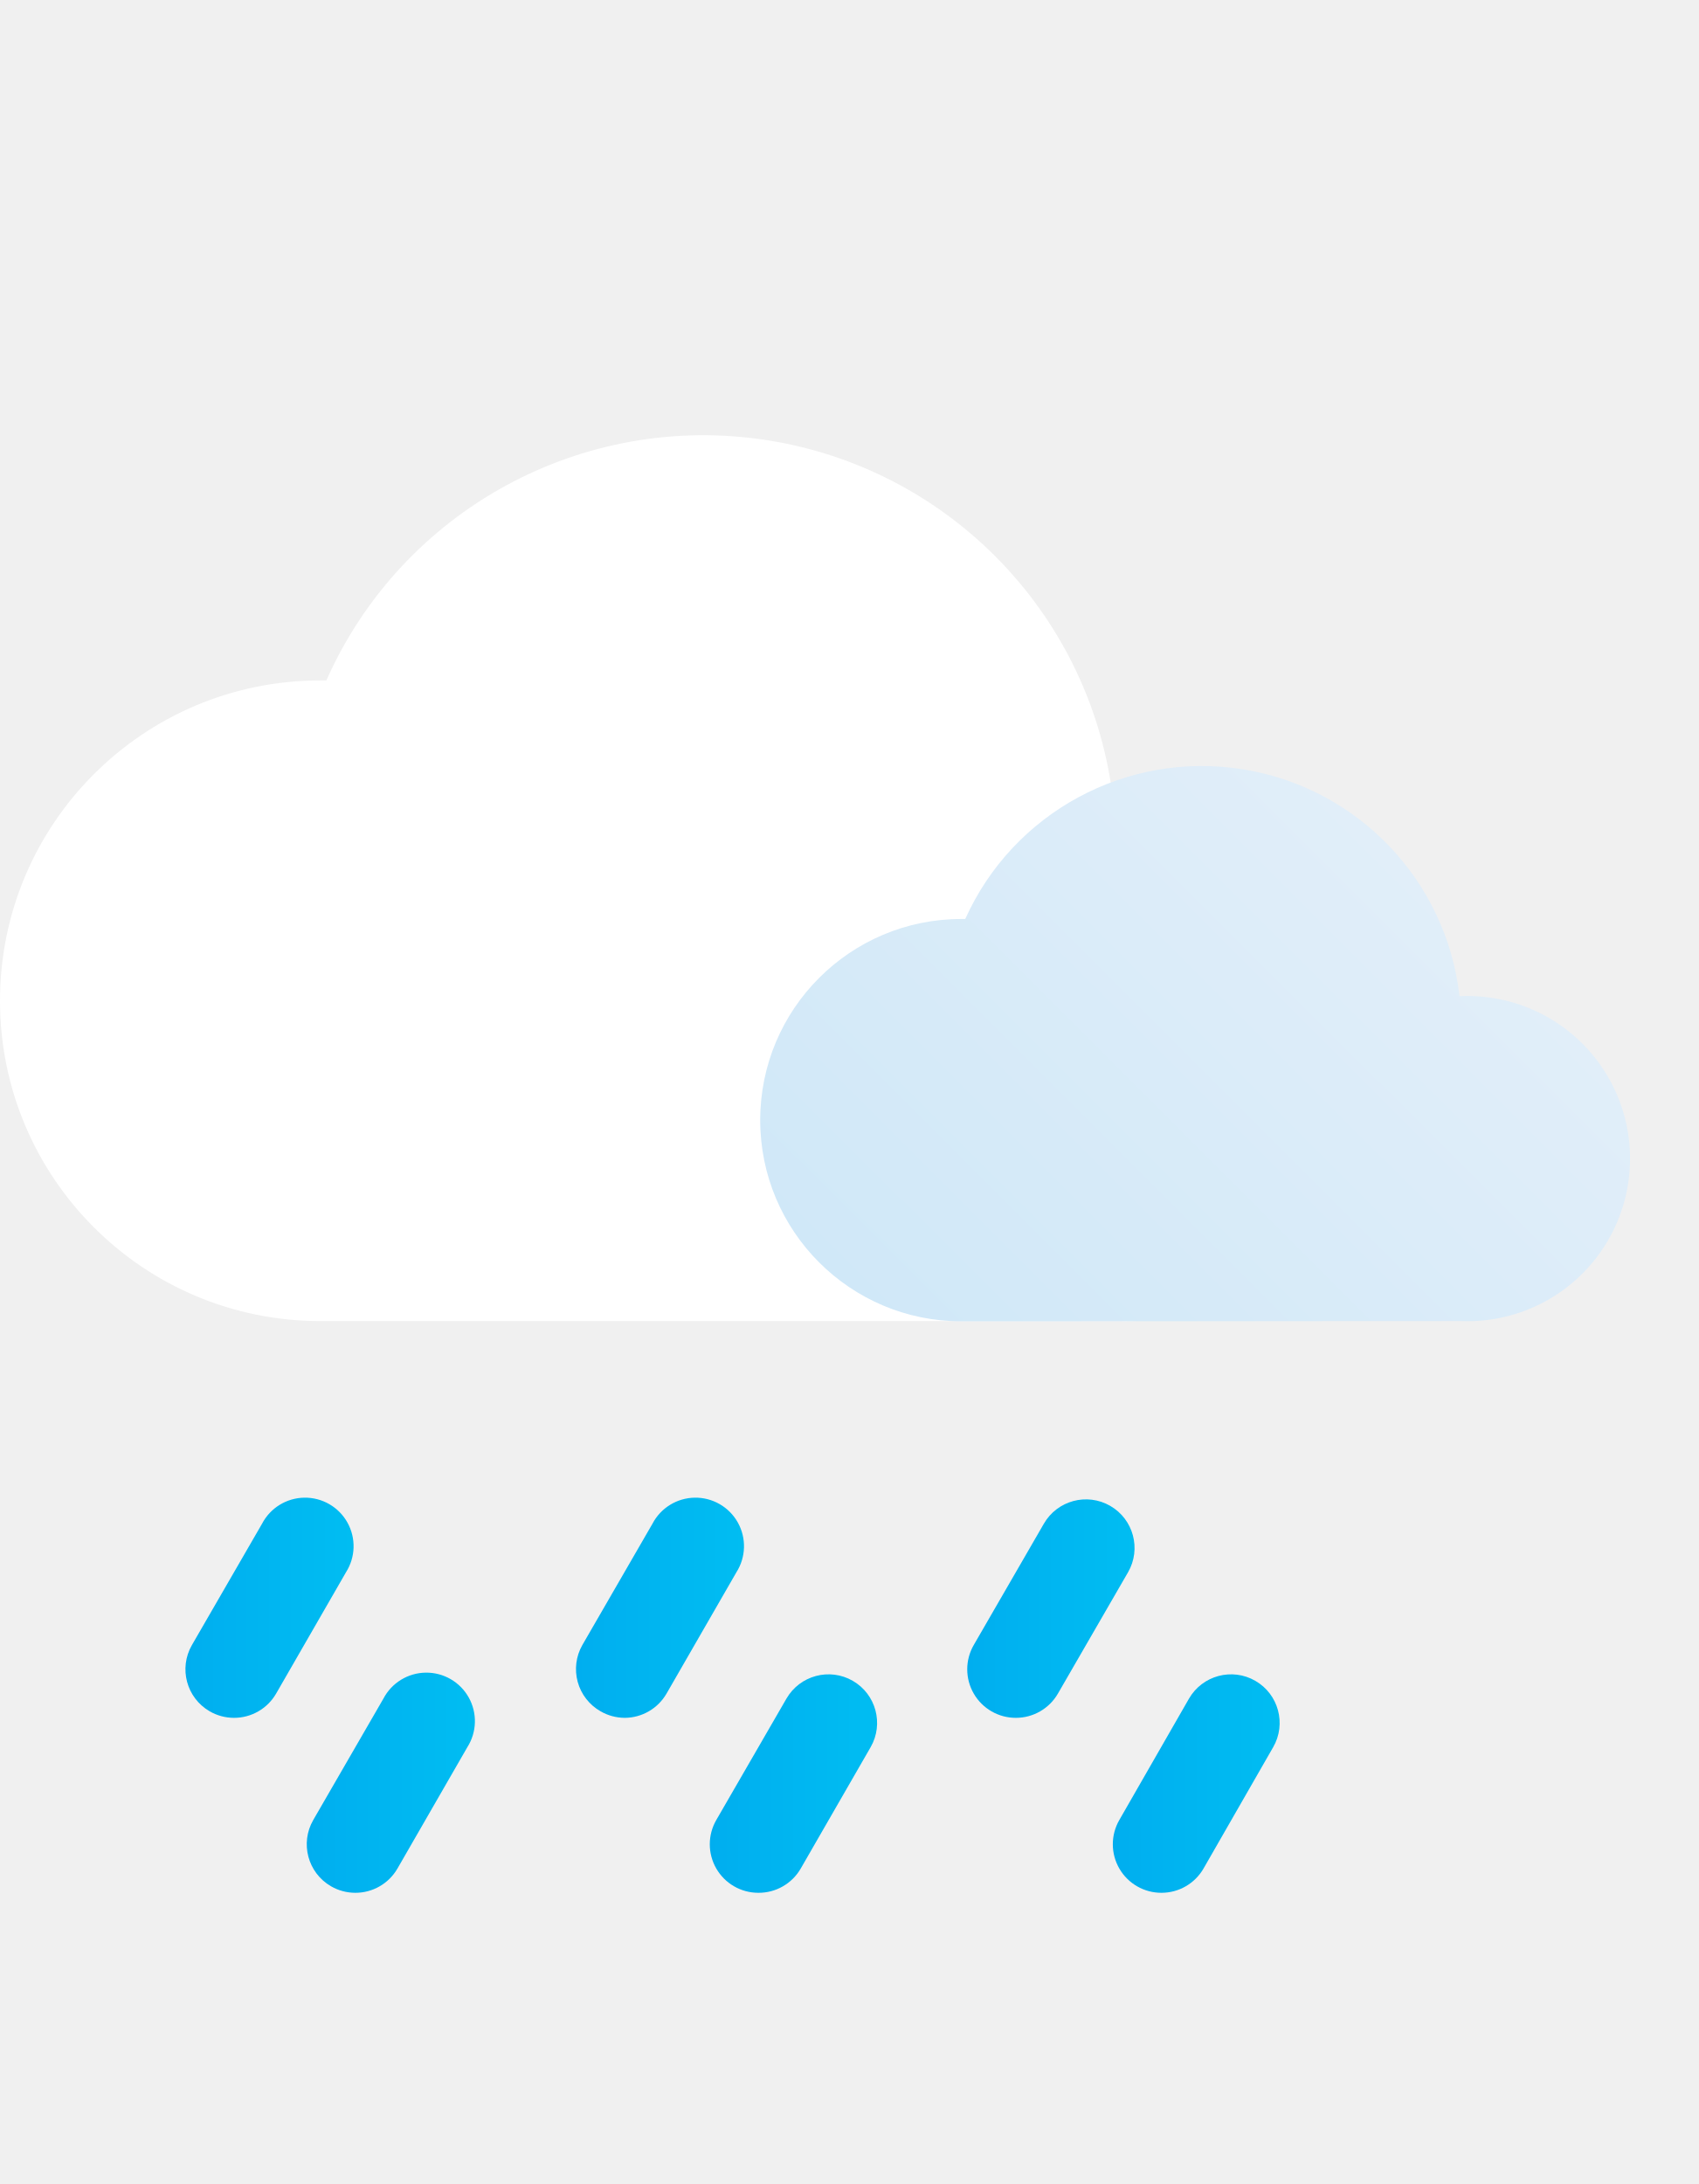
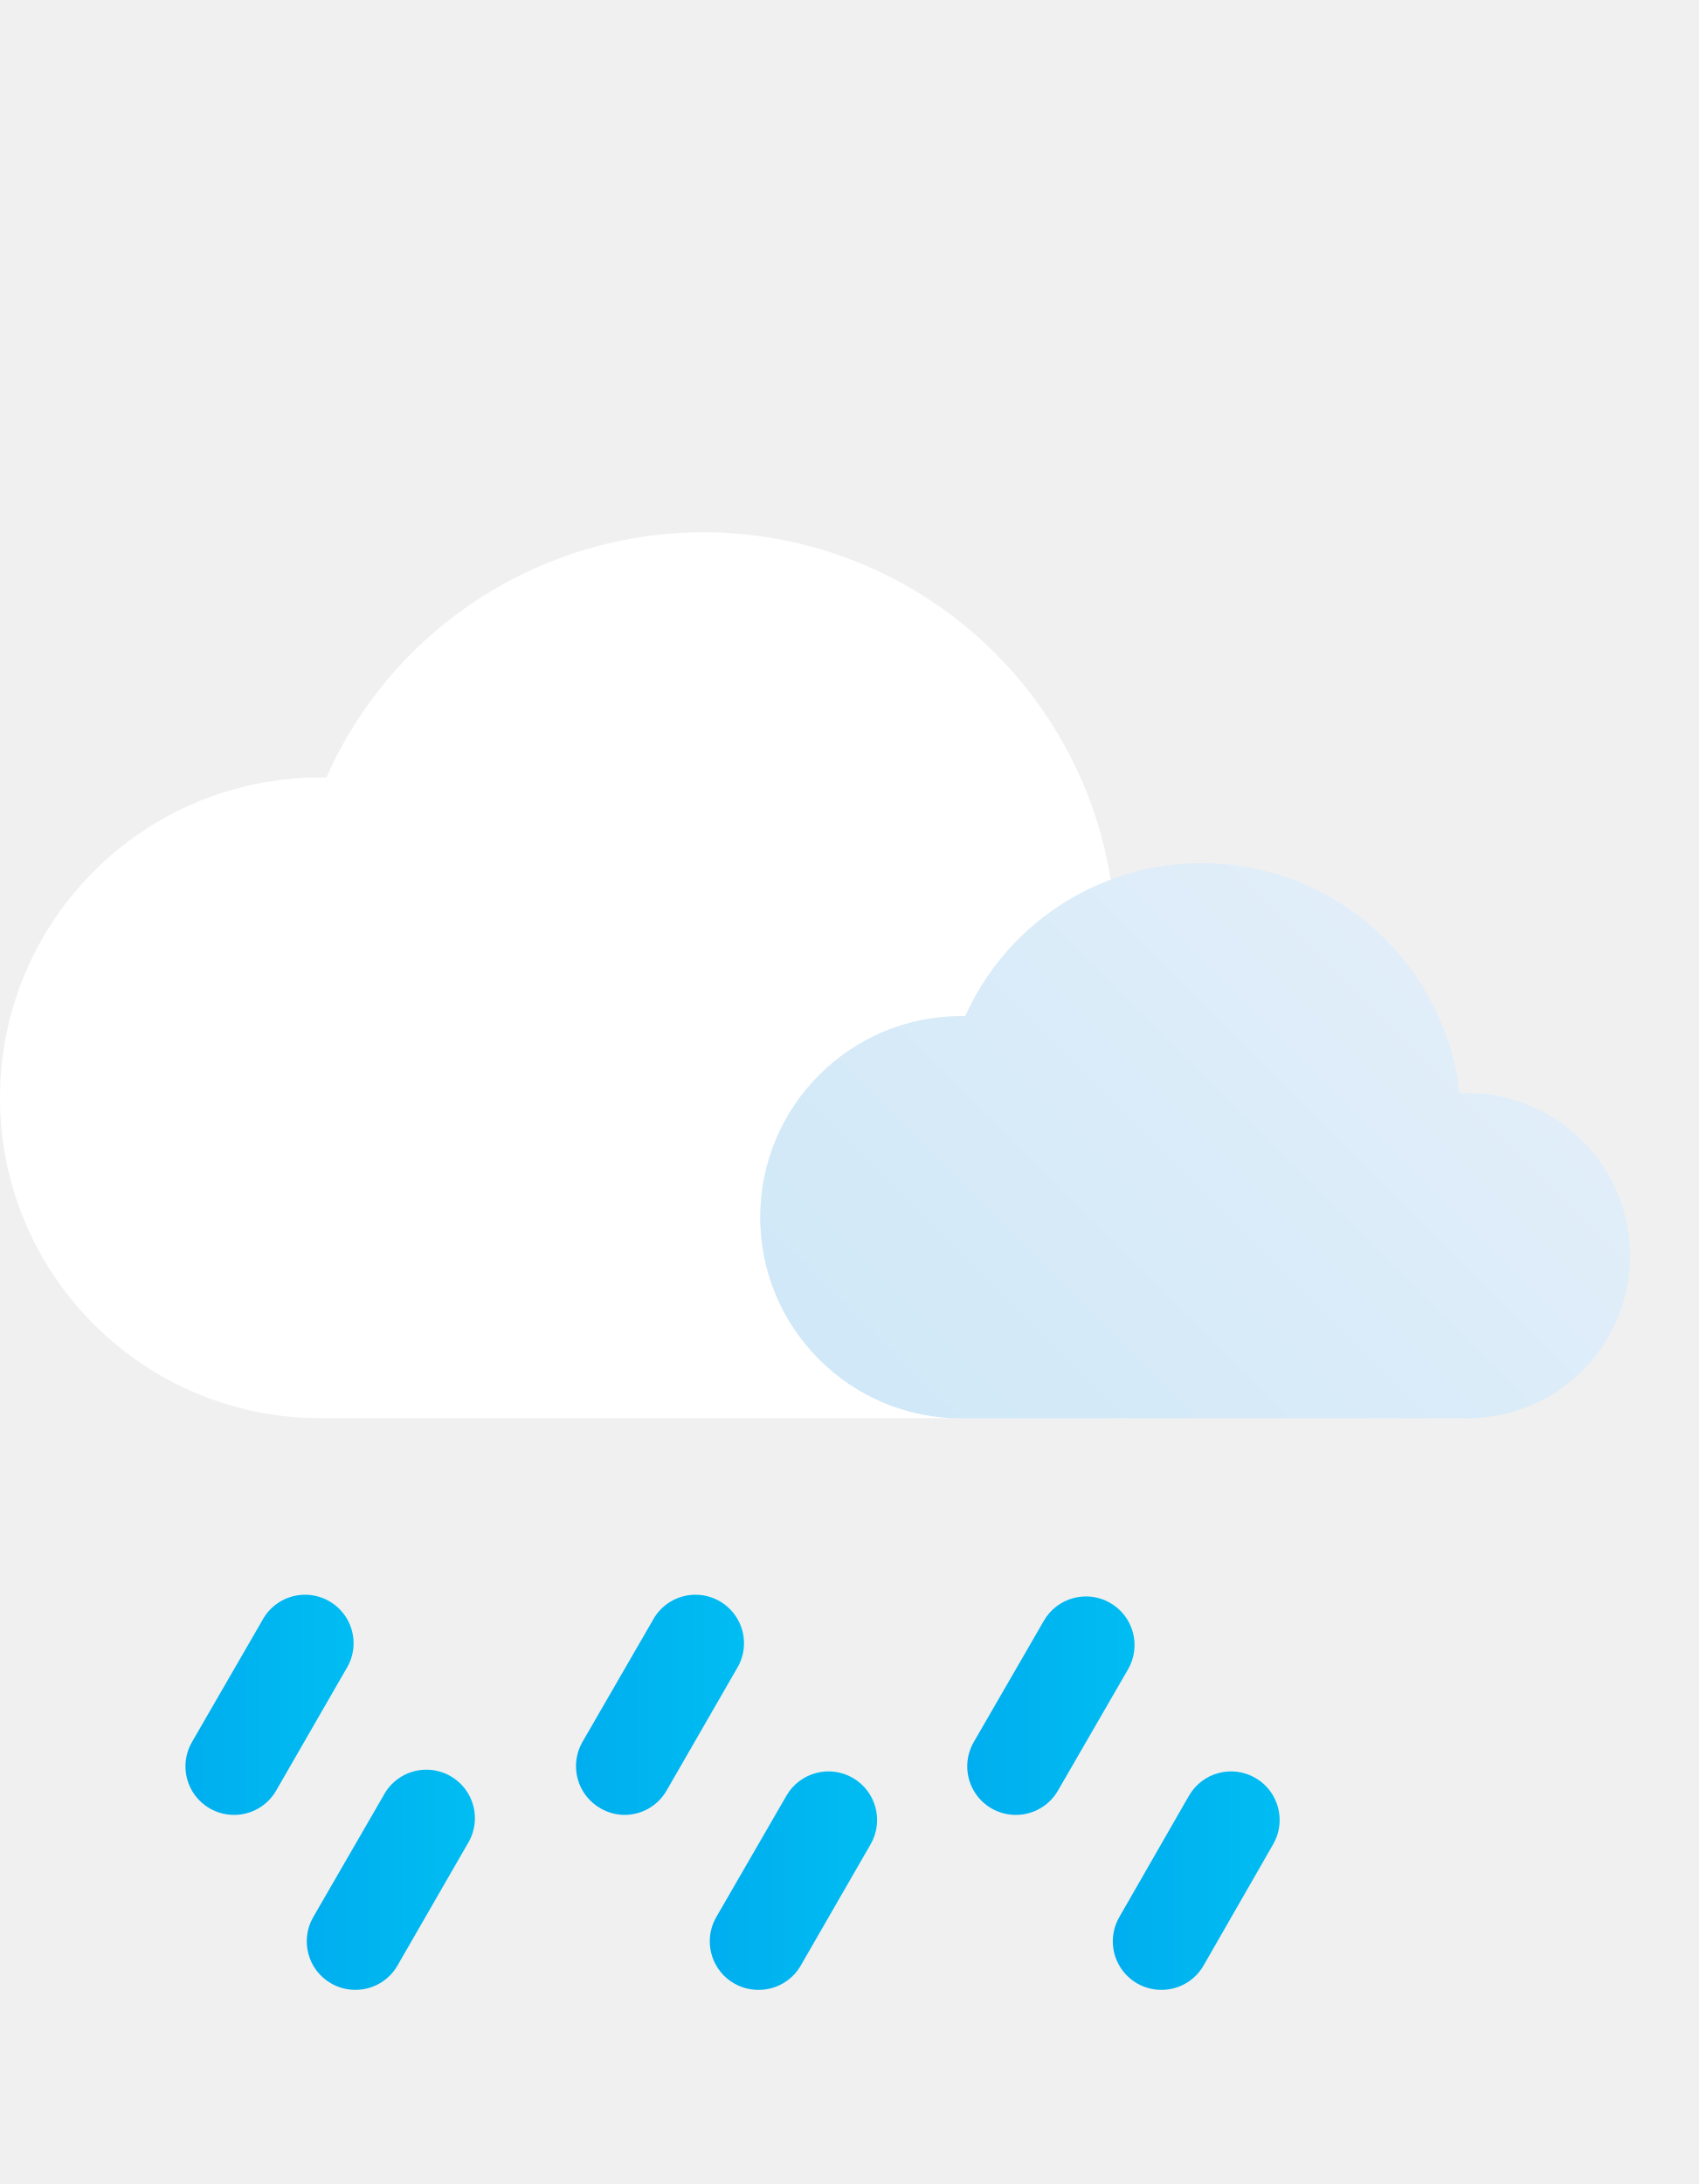
- <svg xmlns="http://www.w3.org/2000/svg" xmlns:xlink="http://www.w3.org/1999/xlink" viewBox="0 -18 70 90">
+ <svg xmlns="http://www.w3.org/2000/svg" xmlns:xlink="http://www.w3.org/1999/xlink" viewBox="0 -22 70 90">
  <defs>
    <style>.cls-1{fill:#fff;}.cls-2{fill:url(#New_Gradient_Swatch_copy_2);}.cls-3{fill:url(#New_Gradient_Swatch_copy);}.cls-4{fill:url(#New_Gradient_Swatch_copy-2);}.cls-5{fill:url(#New_Gradient_Swatch_copy-3);}.cls-6{fill:url(#New_Gradient_Swatch_copy-4);}.cls-7{fill:url(#New_Gradient_Swatch_copy-5);}.cls-8{fill:url(#New_Gradient_Swatch_copy-6);}</style>
    <linearGradient id="New_Gradient_Swatch_copy_2" x1="38.75" y1="39" x2="59.07" y2="18.67" gradientUnits="userSpaceOnUse">
      <stop offset="0" stop-color="#d0e8f8" />
      <stop offset="1" stop-color="#e1eef9" />
    </linearGradient>
    <linearGradient id="New_Gradient_Swatch_copy" x1="7.64" y1="48.29" x2="14.53" y2="48.29" gradientUnits="userSpaceOnUse">
      <stop offset="0" stop-color="#00aeef" />
      <stop offset="1" stop-color="#00bdf2" />
    </linearGradient>
    <linearGradient id="New_Gradient_Swatch_copy-2" x1="23.76" y1="48.29" x2="30.64" y2="48.29" xlink:href="#New_Gradient_Swatch_copy" />
    <linearGradient id="New_Gradient_Swatch_copy-3" x1="39.87" y1="48.29" x2="46.75" y2="48.29" xlink:href="#New_Gradient_Swatch_copy" />
    <linearGradient id="New_Gradient_Swatch_copy-4" x1="12.64" y1="55.47" x2="19.53" y2="55.47" xlink:href="#New_Gradient_Swatch_copy" />
    <linearGradient id="New_Gradient_Swatch_copy-5" x1="29.26" y1="55.47" x2="36.14" y2="55.47" xlink:href="#New_Gradient_Swatch_copy" />
    <linearGradient id="New_Gradient_Swatch_copy-6" x1="45.87" y1="55.47" x2="52.75" y2="55.47" xlink:href="#New_Gradient_Swatch_copy" />
  </defs>
  <g id="Слой_2" data-name="Слой 2">
    <g id="Icons">
      <g id="Drizzle">
        <path class="cls-1" d="M46,36.44a10.67,10.67,0,1,0,0-21.33h-.11a17,17,0,0,0-32.44-5.07H13.2a13.2,13.2,0,0,0,0,26.4" />
        <path class="cls-2" d="M60.22,36.44a6.7,6.7,0,1,0,0-13.39h-.07a10.69,10.69,0,0,0-20.37-3.18h-.16a8.29,8.29,0,0,0,0,16.58" />
        <path class="cls-3" d="M9.64,52.79a2,2,0,0,1-1-.27,2,2,0,0,1-.73-2.73l2.89-5a2,2,0,1,1,3.46,2l-2.88,5A2,2,0,0,1,9.64,52.79Z" />
        <path class="cls-4" d="M25.75,52.79a2,2,0,0,1-1-.27A2,2,0,0,1,24,49.79l2.89-5a2,2,0,1,1,3.46,2l-2.88,5A2,2,0,0,1,25.75,52.79Z" />
        <path class="cls-5" d="M41.87,52.79a2,2,0,0,1-1.74-3l2.89-5a2,2,0,1,1,3.47,2l-2.89,5A2,2,0,0,1,41.87,52.79Z" />
        <path class="cls-6" d="M14.64,60a2,2,0,0,1-1-.27A2,2,0,0,1,12.91,57l2.89-5a2,2,0,1,1,3.46,2l-2.88,5A2,2,0,0,1,14.64,60Z" />
        <path class="cls-7" d="M31.25,60a2,2,0,0,1-1.73-3l2.89-5a2,2,0,1,1,3.47,2L33,59A2,2,0,0,1,31.25,60Z" />
        <path class="cls-8" d="M47.87,60a2,2,0,0,1-1.74-3L49,52a2,2,0,1,1,3.47,2L49.6,59A2,2,0,0,1,47.87,60Z" />
      </g>
    </g>
  </g>
</svg>
